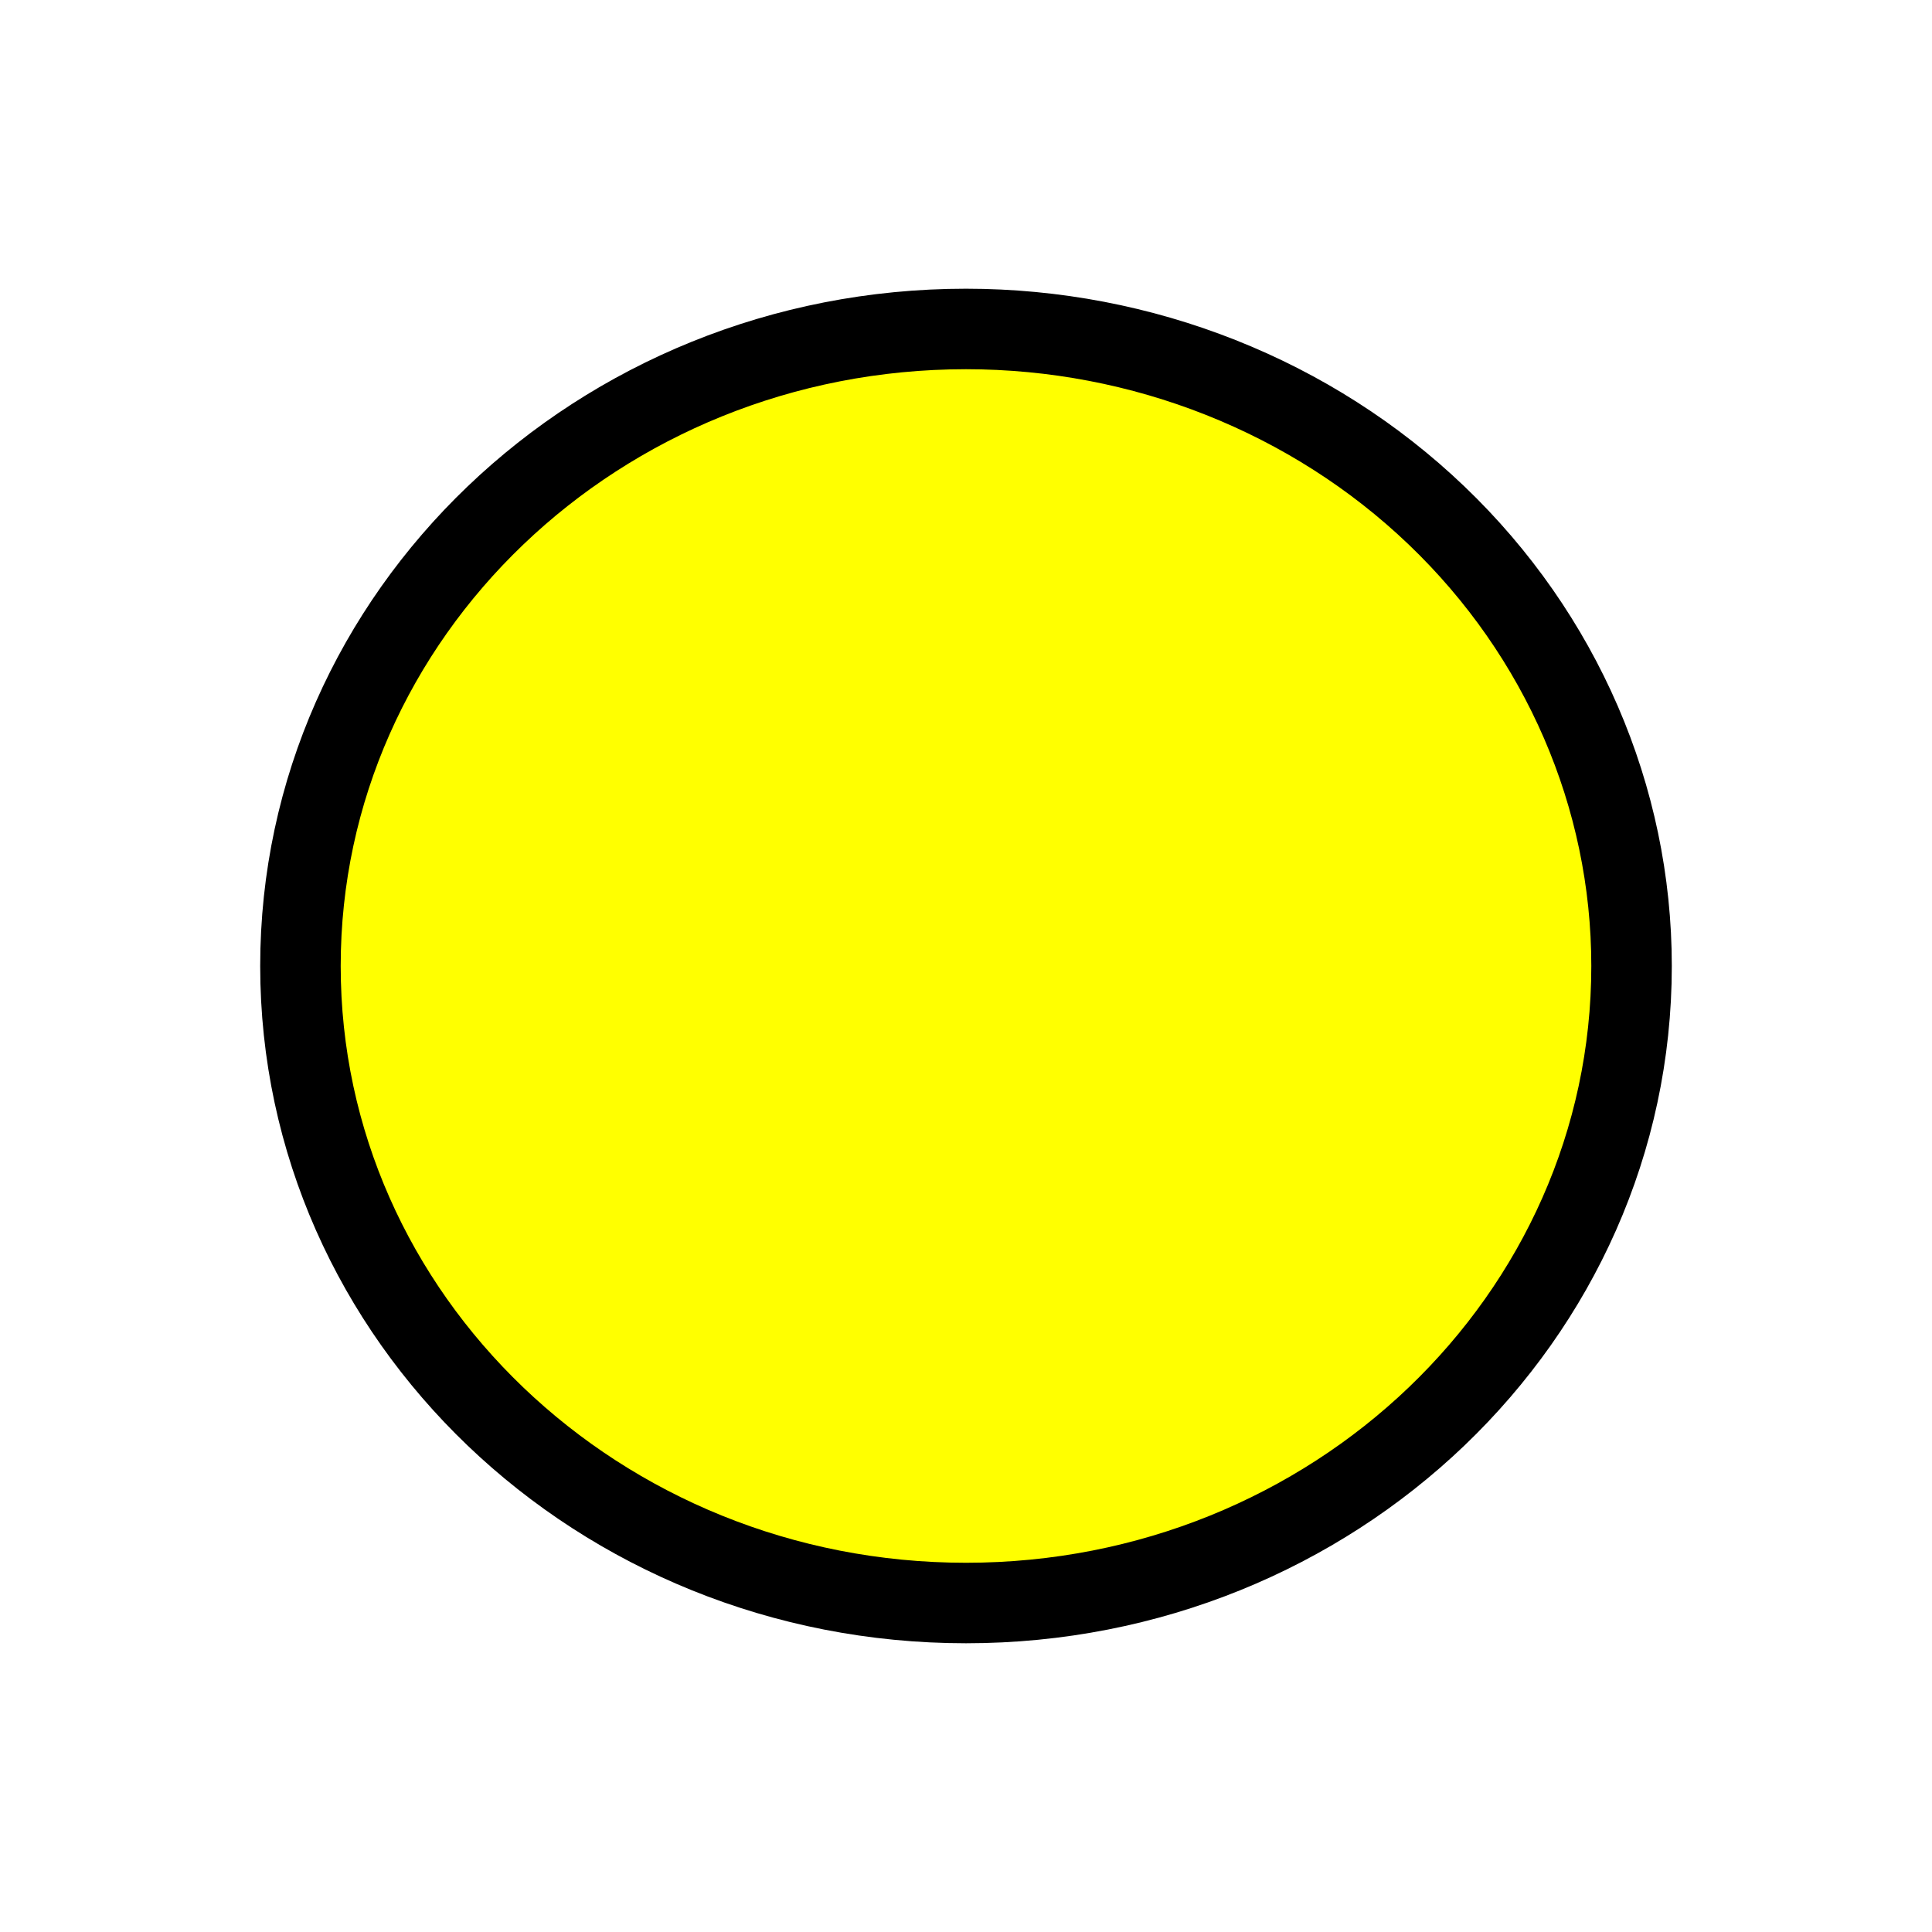
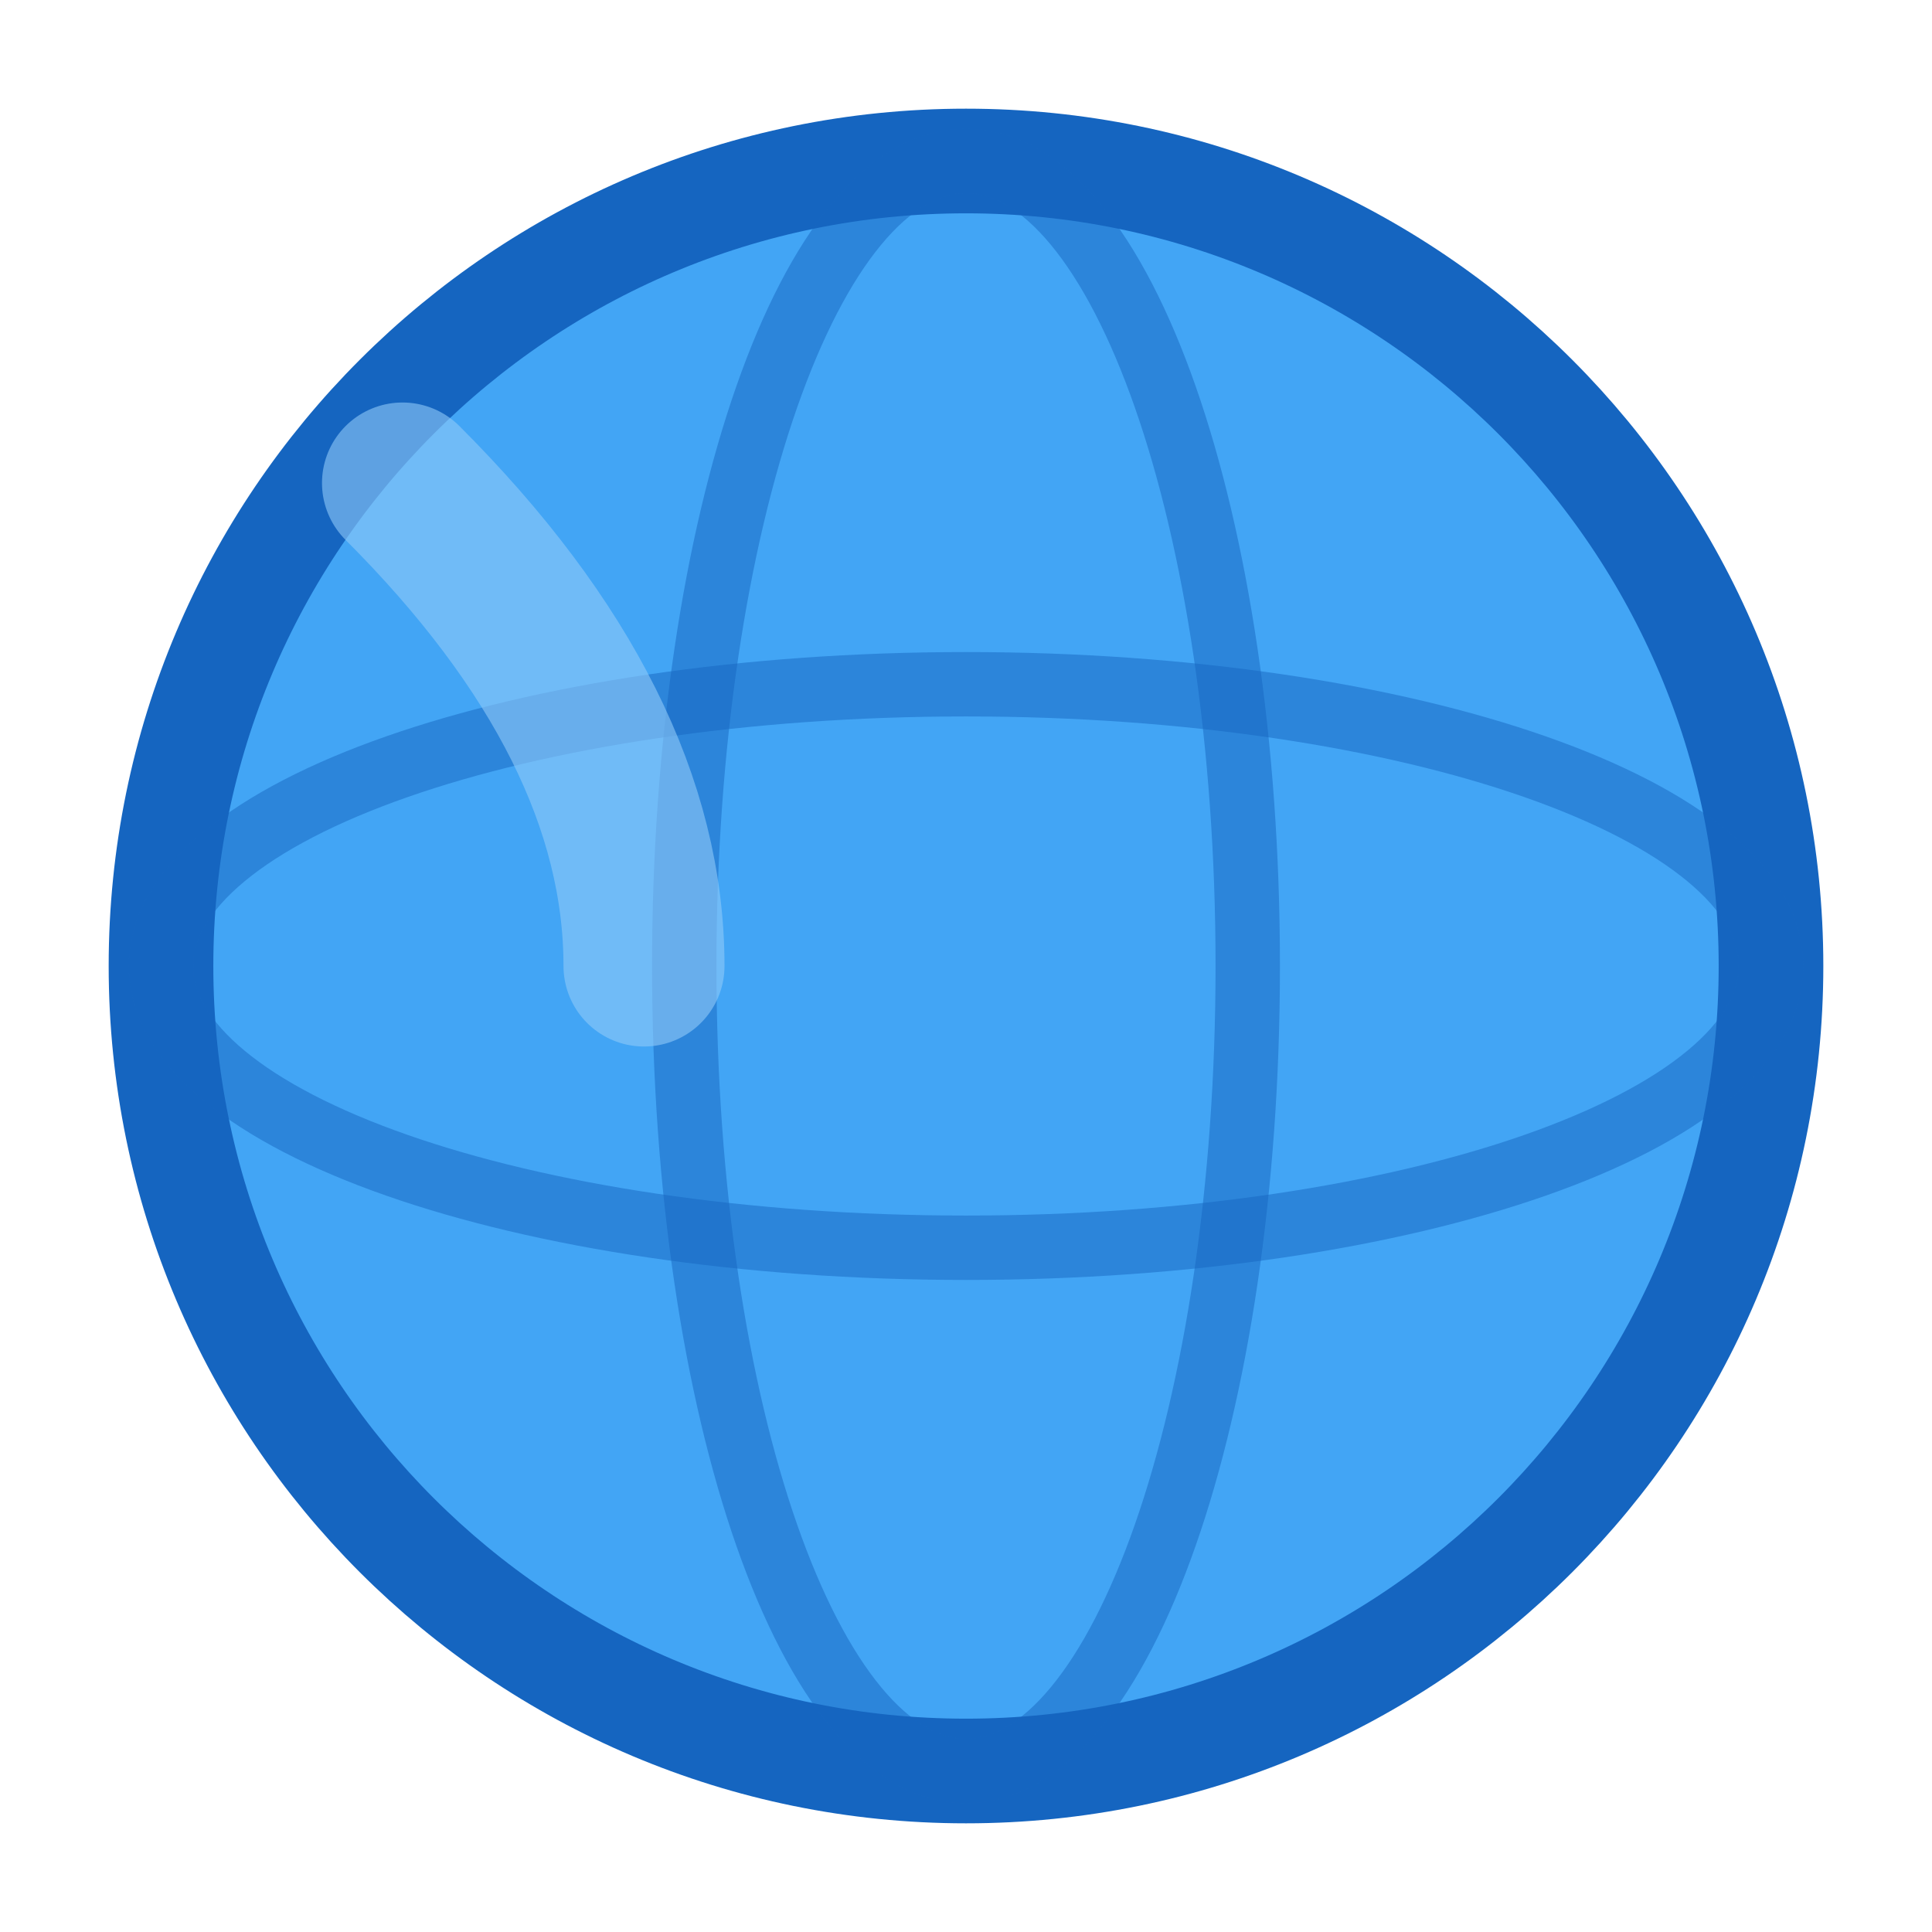
- <svg xmlns="http://www.w3.org/2000/svg" version="1.1" viewBox="0.0 0.0 96.0 96.0" fill="none" stroke="none" stroke-linecap="square" stroke-miterlimit="10">
-   <clipPath id="g14470d71bf0_0_306.0">
-     <path d="m0 0l96.0 0l0 96.0l-96.0 0l0 -96.0z" clip-rule="nonzero" />
-   </clipPath>
-   <g clip-path="url(#g14470d71bf0_0_306.0)">
-     <path fill="#000000" fill-opacity="0.0" d="m0 0l96.0 0l0 96.0l-96.0 0z" fill-rule="evenodd" />
-     <path fill="#ffff00" d="m14.929 48.0l0 0c0 -17.482 14.806 -31.654 33.071 -31.654l0 0c8.771 0 17.183 3.335 23.385 9.271c6.202 5.936 9.686 13.987 9.686 22.382l0 0c0 17.482 -14.806 31.654 -33.071 31.654l0 0c-18.265 0 -33.071 -14.172 -33.071 -31.654z" fill-rule="evenodd" />
-     <path stroke="#000000" stroke-width="4.0" stroke-linejoin="round" stroke-linecap="butt" d="m14.929 48.0l0 0c0 -17.482 14.806 -31.654 33.071 -31.654l0 0c8.771 0 17.183 3.335 23.385 9.271c6.202 5.936 9.686 13.987 9.686 22.382l0 0c0 17.482 -14.806 31.654 -33.071 31.654l0 0c-18.265 0 -33.071 -14.172 -33.071 -31.654z" fill-rule="evenodd" />
-   </g>
+ <svg xmlns="http://www.w3.org/2000/svg" viewBox="0 0 24 24" width="100%" height="100%">
+   <circle cx="12" cy="12" r="10" fill="#42A5F5" stroke="#1565C0" stroke-width="1.3" />
+   <ellipse cx="12" cy="12" rx="10" ry="3.5" fill="none" stroke="#1565C0" stroke-width="0.8" opacity="0.5" />
+   <ellipse cx="12" cy="12" rx="3.5" ry="10" fill="none" stroke="#1565C0" stroke-width="0.8" opacity="0.5" />
+   <path d="M5,6 Q8,9 8,12" fill="none" stroke="#90CAF9" stroke-width="2" stroke-linecap="round" opacity="0.6" />
</svg>
